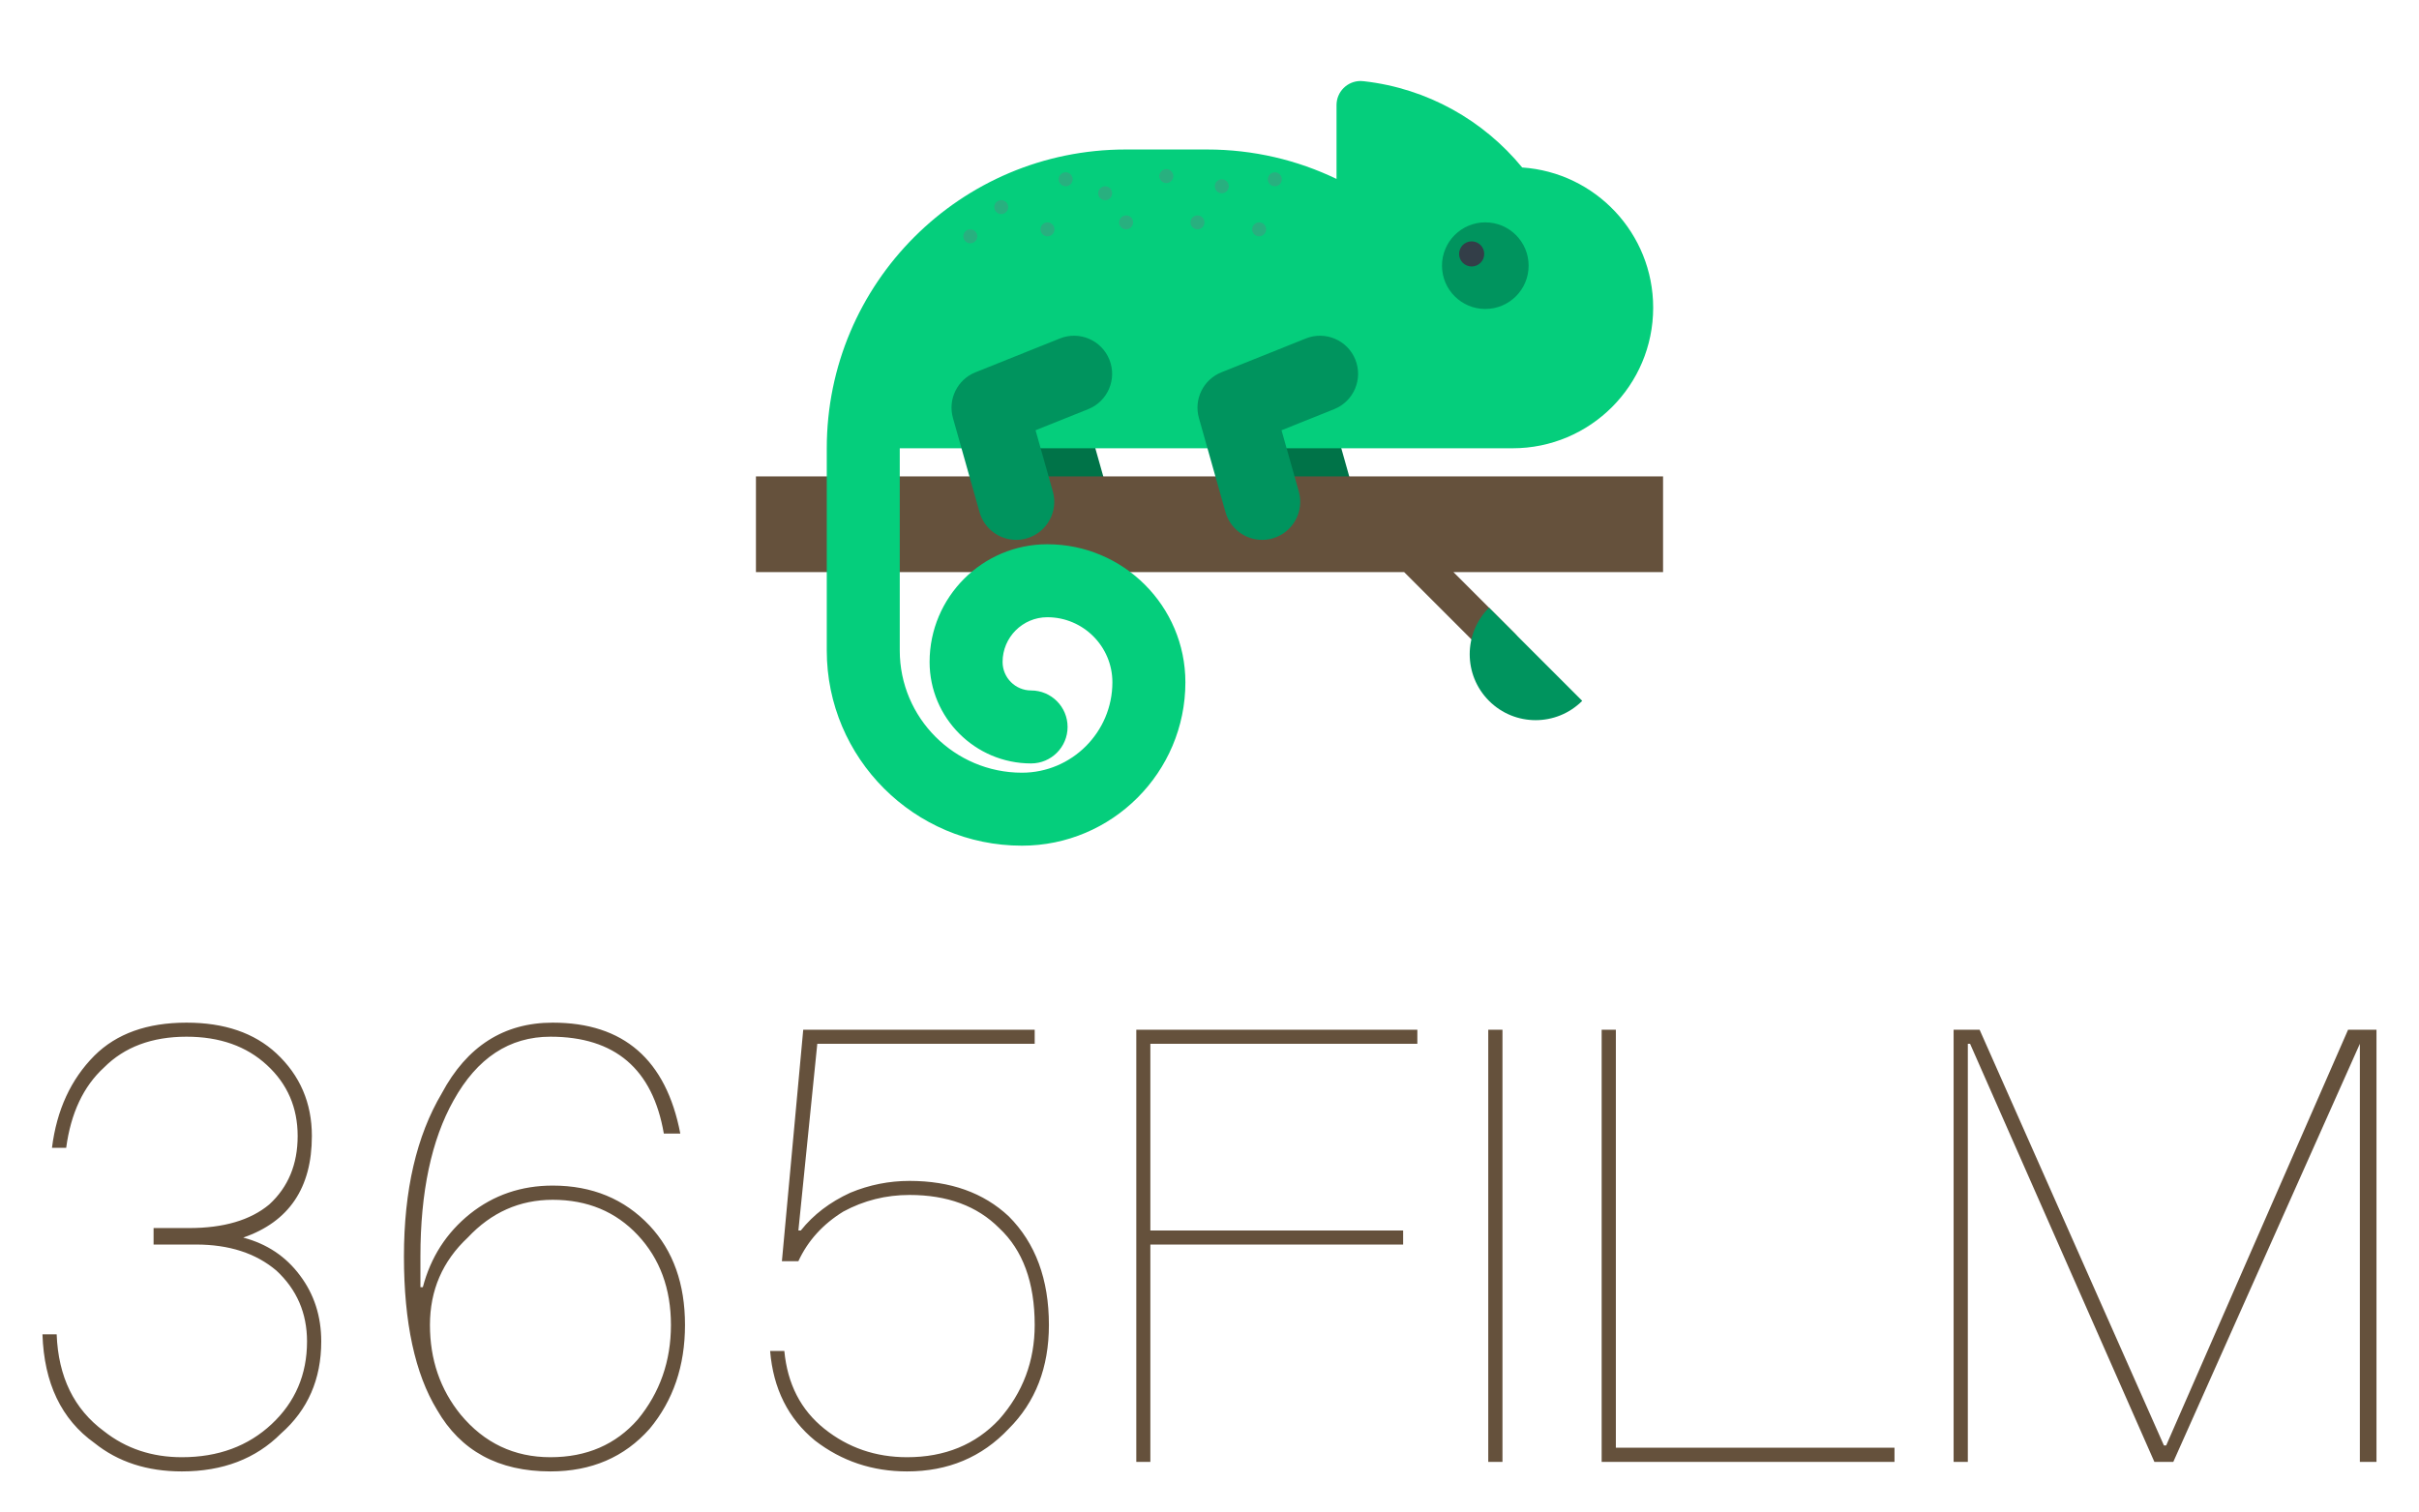
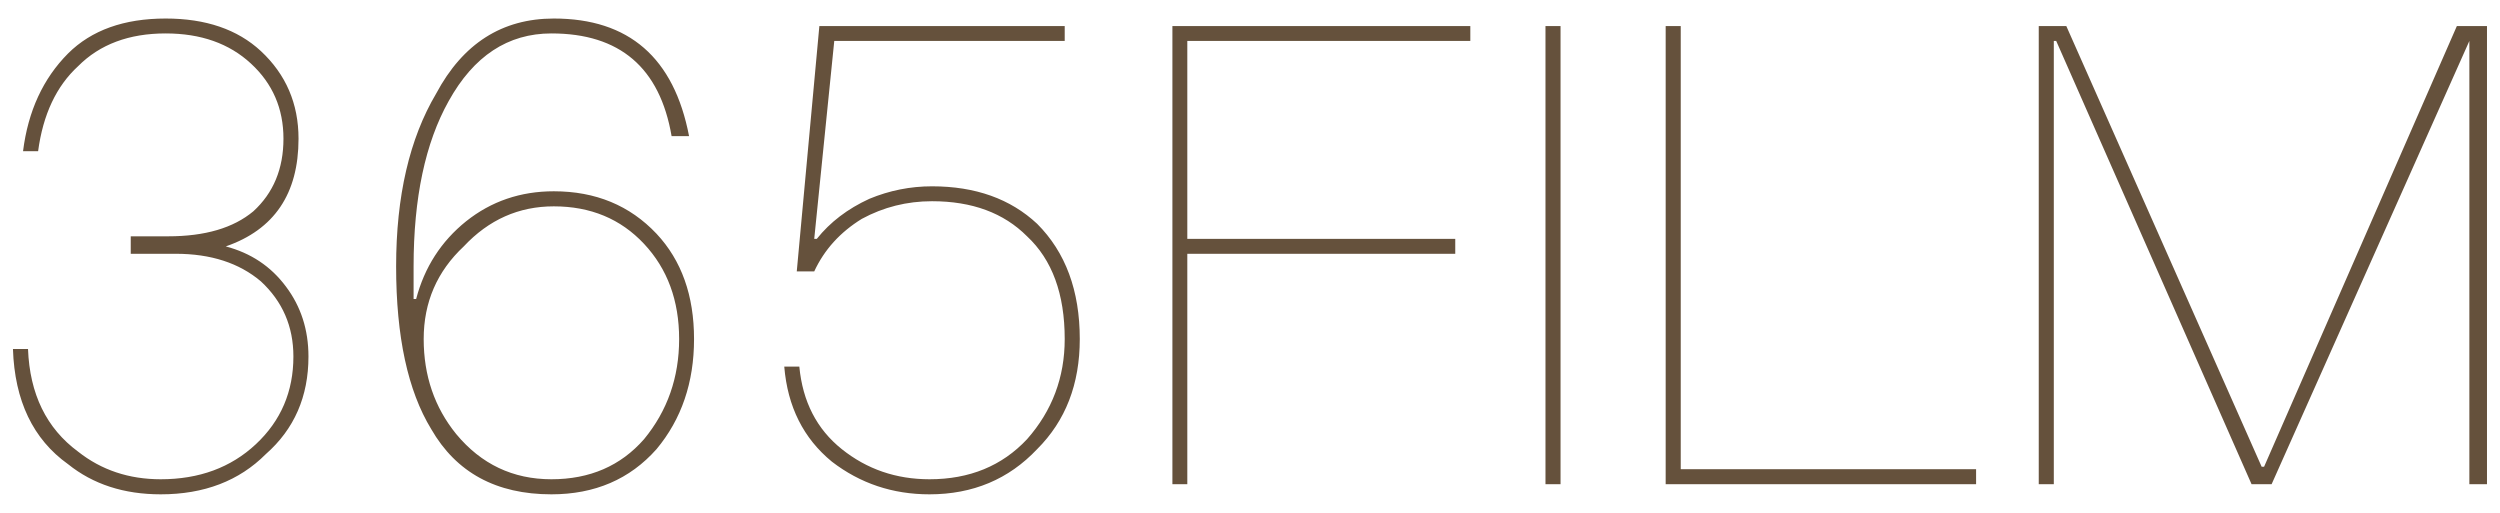
- <svg xmlns="http://www.w3.org/2000/svg" width="160" height="100" class="el-tooltip" preserveAspectRatio="xMidYMid meet">
+ <svg xmlns="http://www.w3.org/2000/svg" width="156" height="32" preserveAspectRatio="xMidYMid meet" class="el-tooltip">
  <g>
-     <rect fill="none" id="canvas_background" height="102" width="162" y="-1" x="-1" />
+     <rect x="-1" y="-1" width="158" height="34" id="canvas_background" fill="none" />
  </g>
  <g>
-     <rect id="svg_3" fill="none" height="100" width="160" y="0.5" x="-0.5" />
-     <g id="svg_4" class="icon-svg-group iconsvg" fill="#65513c">
-       <g id="svg_5" class="iconsvg-imagesvg">
-         <rect id="svg_6" height="60" width="60" y="0.654" x="50" stroke-width="2" fill-opacity="0" fill="#65513c" />
-         <svg id="svg_7" class="imagesvg-svg" height="60" width="60" y="0.654" x="50">
-           <svg id="svg_8" viewBox="0 0 361.786 361.786">
-             <path id="svg_9" fill="#007348" d="m223.69,211.422c-6.629,0 -12.721,-4.374 -14.609,-11.069l-10.597,-37.548c-2.109,-7.474 1.758,-15.333 8.966,-18.225l33.679,-13.5c7.785,-3.123 16.628,0.66 19.749,8.446c3.122,7.786 -0.66,16.63 -8.446,19.75l-21.004,8.42l6.887,24.407c2.279,8.072 -2.42,16.466 -10.492,18.743a15.129,15.129 0 0 1 -4.133,0.576zm-98.097,0c-6.629,0 -12.721,-4.374 -14.609,-11.069l-10.597,-37.548c-2.109,-7.474 1.759,-15.333 8.966,-18.225l33.679,-13.5c7.785,-3.123 16.628,0.66 19.749,8.446c3.122,7.786 -0.66,16.63 -8.446,19.75l-21.003,8.42l6.887,24.407c2.279,8.072 -2.419,16.466 -10.492,18.743a15.136,15.136 0 0 1 -4.134,0.576z" />
-             <path id="svg_10" fill="#65513c" d="m361.786,186.105l-361.786,0l0,38.187l258.534,0l34.38,34.381a6.928,6.928 0 0 0 4.915,2.034a6.952,6.952 0 0 0 4.915,-11.866l-24.55,-24.549l83.592,0l0,-38.187z" />
-             <path id="svg_11" fill="#00945e" d="m292.373,238.469c-10.267,10.266 -10.267,26.906 0,37.173c10.264,10.268 26.907,10.268 37.173,0l-37.173,-37.173z" />
-             <path id="svg_12" fill="#05ce7c" d="m305.605,62.869c-15.373,-18.734 -37.723,-31.528 -63.08,-34.403l-0.003,0a9.326,9.326 0 0 0 -1.355,-0.096c-5.309,0 -9.614,4.303 -9.614,9.612l0,29.45c-15.624,-7.523 -33.14,-11.738 -51.642,-11.738l-32.469,0c-65.828,0 -119.192,53.363 -119.192,119.191l0,80.689c0,42.922 34.919,77.842 77.842,77.842c35.942,0 65.185,-29.241 65.185,-65.184c0,-30.361 -24.7,-55.061 -55.059,-55.061c-25.893,0 -46.958,21.066 -46.958,46.959c0,22.319 18.158,40.478 40.477,40.478c8.039,0 14.556,-6.517 14.556,-14.556c0,-8.04 -6.518,-14.557 -14.556,-14.557c-6.267,0 -11.367,-5.099 -11.367,-11.366c0,-9.84 8.006,-17.847 17.847,-17.847c14.308,0 25.947,11.64 25.947,25.948c0,19.89 -16.183,36.072 -36.073,36.072c-26.87,0 -48.731,-21.861 -48.731,-48.73l0,-80.689l244.402,0c30.972,0 56.081,-25.11 56.081,-56.082c0.001,-29.675 -23.06,-53.955 -52.238,-55.932z" />
-             <path id="svg_13" fill="#00945e" d="m201.879,211.422c-6.629,0 -12.722,-4.374 -14.61,-11.069l-10.596,-37.548c-2.109,-7.474 1.759,-15.333 8.965,-18.225l33.679,-13.5c7.786,-3.123 16.629,0.66 19.75,8.446s-0.66,16.63 -8.446,19.75l-21.003,8.42l6.887,24.407c2.279,8.072 -2.419,16.466 -10.493,18.743a15.134,15.134 0 0 1 -4.133,0.576zm-98.097,0c-6.629,0 -12.721,-4.374 -14.61,-11.069l-10.596,-37.548c-2.11,-7.474 1.758,-15.333 8.965,-18.225l33.678,-13.5c7.785,-3.123 16.629,0.66 19.75,8.446c3.121,7.786 -0.66,16.63 -8.446,19.75l-21.003,8.42l6.886,24.407c2.279,8.072 -2.419,16.466 -10.492,18.743a15.122,15.122 0 0 1 -4.132,0.576z" />
-             <circle id="svg_14" fill="#00945e" r="17.275" cy="102.036" cx="290.893" />
-             <circle id="svg_15" fill="#333e48" r="5.011" cy="97.35" cx="285.45" />
-             <g id="svg_16" fill="#28b07f">
-               <circle id="svg_17" r="2.785" cy="87.547" cx="116.279" />
-               <circle id="svg_18" r="2.786" cy="67.579" cx="123.533" />
-               <circle id="svg_19" r="2.785" cy="90.333" cx="85.499" />
-               <path id="svg_20" d="m100.624,78.722a2.786,2.786 0 1 0 -5.571,-0.003a2.786,2.786 0 0 0 5.571,0.003z" />
-               <circle id="svg_21" r="2.785" cy="73.149" cx="139.279" />
-               <circle id="svg_22" r="2.785" cy="67.579" cx="206.951" />
-               <circle id="svg_23" r="2.785" cy="87.545" cx="200.696" />
-               <circle id="svg_24" r="2.785" cy="84.761" cx="147.635" />
-               <circle id="svg_25" r="2.785" cy="66.313" cx="163.676" />
-               <path id="svg_26" d="m188.585,70.364a2.786,2.786 0 1 0 -5.572,-0.002a2.786,2.786 0 0 0 5.572,0.002z" />
-               <circle id="svg_27" r="2.785" cy="84.761" cx="176.1" />
-             </g>
-           </svg>
-         </svg>
-       </g>
+     <rect x="-1" y="1" width="340" height="250" fill="none" id="svg_3" />
+     <g fill="#65513c" class="icon-svg-group iconsvg" id="svg_4">
      <g id="svg_28">
-         <g id="svg_29" class="tp-name iconsvg-namesvg">
+         <g class="tp-name iconsvg-namesvg" id="svg_29">
          <g id="svg_30">
-             <path id="svg_31" d="m12.338,67.657l0,0q3.75,0 5.94,2.03l0,0l0,0q2.35,2.19 2.35,5.47l0,0l0,0q0,5.15 -4.54,6.72l0,0l0,0q2.35,0.62 3.75,2.5l0,0l0,0q1.41,1.87 1.41,4.37l0,0l0,0q0,3.75 -2.66,6.09l0,0l0,0q-2.5,2.51 -6.56,2.51l0,0l0,0q-3.44,0 -5.78,-1.88l0,0l0,0q-3.28,-2.34 -3.44,-7.19l0,0l0.94,0l0,0q0.16,4.22 3.13,6.41l0,0l0,0q2.18,1.72 5.15,1.72l0,0l0,0q3.6,0 5.94,-2.19l0,0l0,0q2.34,-2.19 2.34,-5.47l0,0l0,0q0,-2.81 -2.03,-4.69l0,0l0,0q-2.03,-1.72 -5.31,-1.72l0,0l-2.81,0l0,-1.09l2.34,0l0,0q3.44,0 5.31,-1.56l0,0l0,0q1.88,-1.72 1.88,-4.53l0,0l0,0q0,-2.82 -2.03,-4.69l0,0l0,0q-2.03,-1.88 -5.32,-1.88l0,0l0,0q-3.43,0 -5.46,2.04l0,0l0,0q-2.04,1.87 -2.5,5.31l0,0l-0.94,0l0,0q0.47,-3.75 2.81,-6.1l0,0l0,0q2.19,-2.18 6.09,-2.18l0,0zm24.22,0l0,0q7.03,0 8.44,7.34l0,0l-1.09,0l0,0q-1.1,-6.41 -7.5,-6.41l0,0l0,0q-4.07,0 -6.41,4.22l0,0l0,0q-2.19,3.91 -2.19,10.32l0,0l0,0q0,0.93 0,2.03l0,0l0.16,0l0,0q0.78,-2.97 3.12,-4.85l0,0l0,0q2.35,-1.87 5.47,-1.87l0,0l0,0q3.91,0 6.41,2.65l0,0l0,0q2.34,2.5 2.34,6.57l0,0l0,0q0,4.06 -2.34,6.87l0,0l0,0q-2.5,2.82 -6.56,2.82l0,0l0,0q-5.16,0 -7.5,-4.07l0,0l0,0q-2.19,-3.59 -2.19,-10.15l0,0l0,0q0,-6.57 2.5,-10.79l0,0l0,0q2.5,-4.68 7.34,-4.68l0,0zm0,11.72l0,0q-3.28,0 -5.62,2.5l0,0l0,0q-2.5,2.34 -2.5,5.78l0,0l0,0q0,3.43 2.03,5.93l0,0l0,0q2.34,2.82 5.94,2.82l0,0l0,0q3.59,0 5.78,-2.5l0,0l0,0q2.19,-2.66 2.19,-6.25l0,0l0,0q0,-3.6 -2.19,-5.94l0,0l0,0q-2.19,-2.34 -5.63,-2.34l0,0zm15.16,4.06l1.41,-15.31l15.31,0l0,0.93l-14.38,0l-1.25,12.35l0.16,0l0,0q1.25,-1.57 3.28,-2.5l0,0l0,0q1.88,-0.78 3.91,-0.78l0,0l0,0q4.06,0 6.56,2.34l0,0l0,0q2.66,2.66 2.66,7.19l0,0l0,0q0,4.22 -2.66,6.87l0,0l0,0q-2.66,2.82 -6.72,2.82l0,0l0,0q-3.44,0 -6.09,-2.04l0,0l0,0q-2.66,-2.18 -2.97,-5.93l0,0l0.94,0l0,0q0.31,3.28 2.65,5.15l0,0l0,0q2.35,1.88 5.47,1.88l0,0l0,0q3.75,0 6.09,-2.5l0,0l0,0q2.35,-2.66 2.35,-6.25l0,0l0,0q0,-4.22 -2.35,-6.41l0,0l0,0q-2.18,-2.19 -5.93,-2.19l0,0l0,0q-2.35,0 -4.38,1.1l0,0l0,0q-2.03,1.25 -2.97,3.28l0,0l-1.09,0zm23.44,13.28l0,-28.59l18.59,0l0,0.93l-17.66,0l0,12.35l16.72,0l0,0.93l-16.72,0l0,14.38l-0.93,0zm23.28,0l0,-28.59l0.94,0l0,28.59l-0.94,0zm7.5,0l0,-28.59l0.94,0l0,27.65l18.43,0l0,0.94l-19.37,0zm23.28,0l0,-28.59l1.72,0l12.19,27.5l0.15,0l12.03,-27.5l1.88,0l0,28.59l-1.1,0l0,-27.66l0,0l-12.34,27.66l-1.25,0l-12.19,-27.66l-0.15,0l0,27.66l-0.94,0z" />
+             <path d="m10.338,1.156l0,0q3.75,0 5.94,2.03l0,0l0,0q2.35,2.19 2.35,5.47l0,0l0,0q0,5.15 -4.54,6.72l0,0l0,0q2.35,0.62 3.75,2.5l0,0l0,0q1.41,1.87 1.41,4.37l0,0l0,0q0,3.75 -2.66,6.09l0,0l0,0q-2.5,2.51 -6.56,2.51l0,0l0,0q-3.44,0 -5.78,-1.88l0,0l0,0q-3.28,-2.34 -3.44,-7.19l0,0l0.94,0l0,0q0.16,4.22 3.13,6.41l0,0l0,0q2.18,1.72 5.15,1.72l0,0l0,0q3.6,0 5.94,-2.19l0,0l0,0q2.34,-2.19 2.34,-5.47l0,0l0,0q0,-2.81 -2.03,-4.69l0,0l0,0q-2.03,-1.72 -5.31,-1.72l0,0l-2.81,0l0,-1.09l2.34,0l0,0q3.44,0 5.31,-1.56l0,0l0,0q1.88,-1.72 1.88,-4.53l0,0l0,0q0,-2.82 -2.03,-4.69l0,0l0,0q-2.03,-1.88 -5.32,-1.88l0,0l0,0q-3.43,0 -5.46,2.04l0,0l0,0q-2.04,1.87 -2.5,5.31l0,0l-0.94,0l0,0q0.47,-3.75 2.81,-6.1l0,0l0,0q2.19,-2.18 6.09,-2.18l0,0zm24.22,0l0,0q7.03,0 8.44,7.34l0,0l-1.09,0l0,0q-1.1,-6.41 -7.5,-6.41l0,0l0,0q-4.07,0 -6.41,4.22l0,0l0,0q-2.19,3.91 -2.19,10.32l0,0l0,0q0,0.93 0,2.03l0,0l0.16,0l0,0q0.78,-2.97 3.12,-4.85l0,0l0,0q2.35,-1.87 5.47,-1.87l0,0l0,0q3.91,0 6.41,2.65l0,0l0,0q2.34,2.5 2.34,6.57l0,0l0,0q0,4.06 -2.34,6.87l0,0l0,0q-2.5,2.82 -6.56,2.82l0,0l0,0q-5.16,0 -7.5,-4.07l0,0l0,0q-2.19,-3.59 -2.19,-10.15l0,0l0,0q0,-6.57 2.5,-10.79l0,0l0,0q2.5,-4.68 7.34,-4.68l0,0zm0,11.72l0,0q-3.28,0 -5.62,2.5l0,0l0,0q-2.5,2.34 -2.5,5.78l0,0l0,0q0,3.43 2.03,5.93l0,0l0,0q2.34,2.82 5.94,2.82l0,0l0,0q3.59,0 5.78,-2.5l0,0l0,0q2.19,-2.66 2.19,-6.25l0,0l0,0q0,-3.6 -2.19,-5.94l0,0l0,0q-2.19,-2.34 -5.63,-2.34l0,0zm15.16,4.06l1.41,-15.31l15.31,0l0,0.93l-14.38,0l-1.25,12.35l0.16,0l0,0q1.25,-1.57 3.28,-2.5l0,0l0,0q1.88,-0.78 3.91,-0.78l0,0l0,0q4.06,0 6.56,2.34l0,0l0,0q2.66,2.66 2.66,7.19l0,0l0,0q0,4.22 -2.66,6.87l0,0l0,0q-2.66,2.82 -6.72,2.82l0,0l0,0q-3.44,0 -6.09,-2.04l0,0l0,0q-2.66,-2.18 -2.97,-5.93l0,0l0.94,0l0,0q0.31,3.28 2.65,5.15l0,0l0,0q2.35,1.88 5.47,1.88l0,0l0,0q3.75,0 6.09,-2.5l0,0l0,0q2.35,-2.66 2.35,-6.25l0,0l0,0q0,-4.22 -2.35,-6.41l0,0l0,0q-2.18,-2.19 -5.93,-2.19l0,0l0,0q-2.35,0 -4.38,1.1l0,0l0,0q-2.03,1.25 -2.97,3.28l0,0l-1.09,0zm23.44,13.28l0,-28.59l18.59,0l0,0.93l-17.66,0l0,12.35l16.72,0l0,0.93l-16.72,0l0,14.38l-0.93,0zm23.28,0l0,-28.59l0.94,0l0,28.59l-0.94,0zm7.5,0l0,-28.59l0.94,0l0,27.65l18.43,0l0,0.94l-19.37,0zm23.28,0l0,-28.59l1.72,0l12.19,27.5l0.15,0l12.03,-27.5l1.88,0l0,28.59l-1.1,0l0,-27.66l0,0l-12.34,27.66l-1.25,0l-12.19,-27.66l-0.15,0l0,27.66l-0.94,0z" id="svg_31" />
          </g>
        </g>
      </g>
    </g>
  </g>
</svg>
